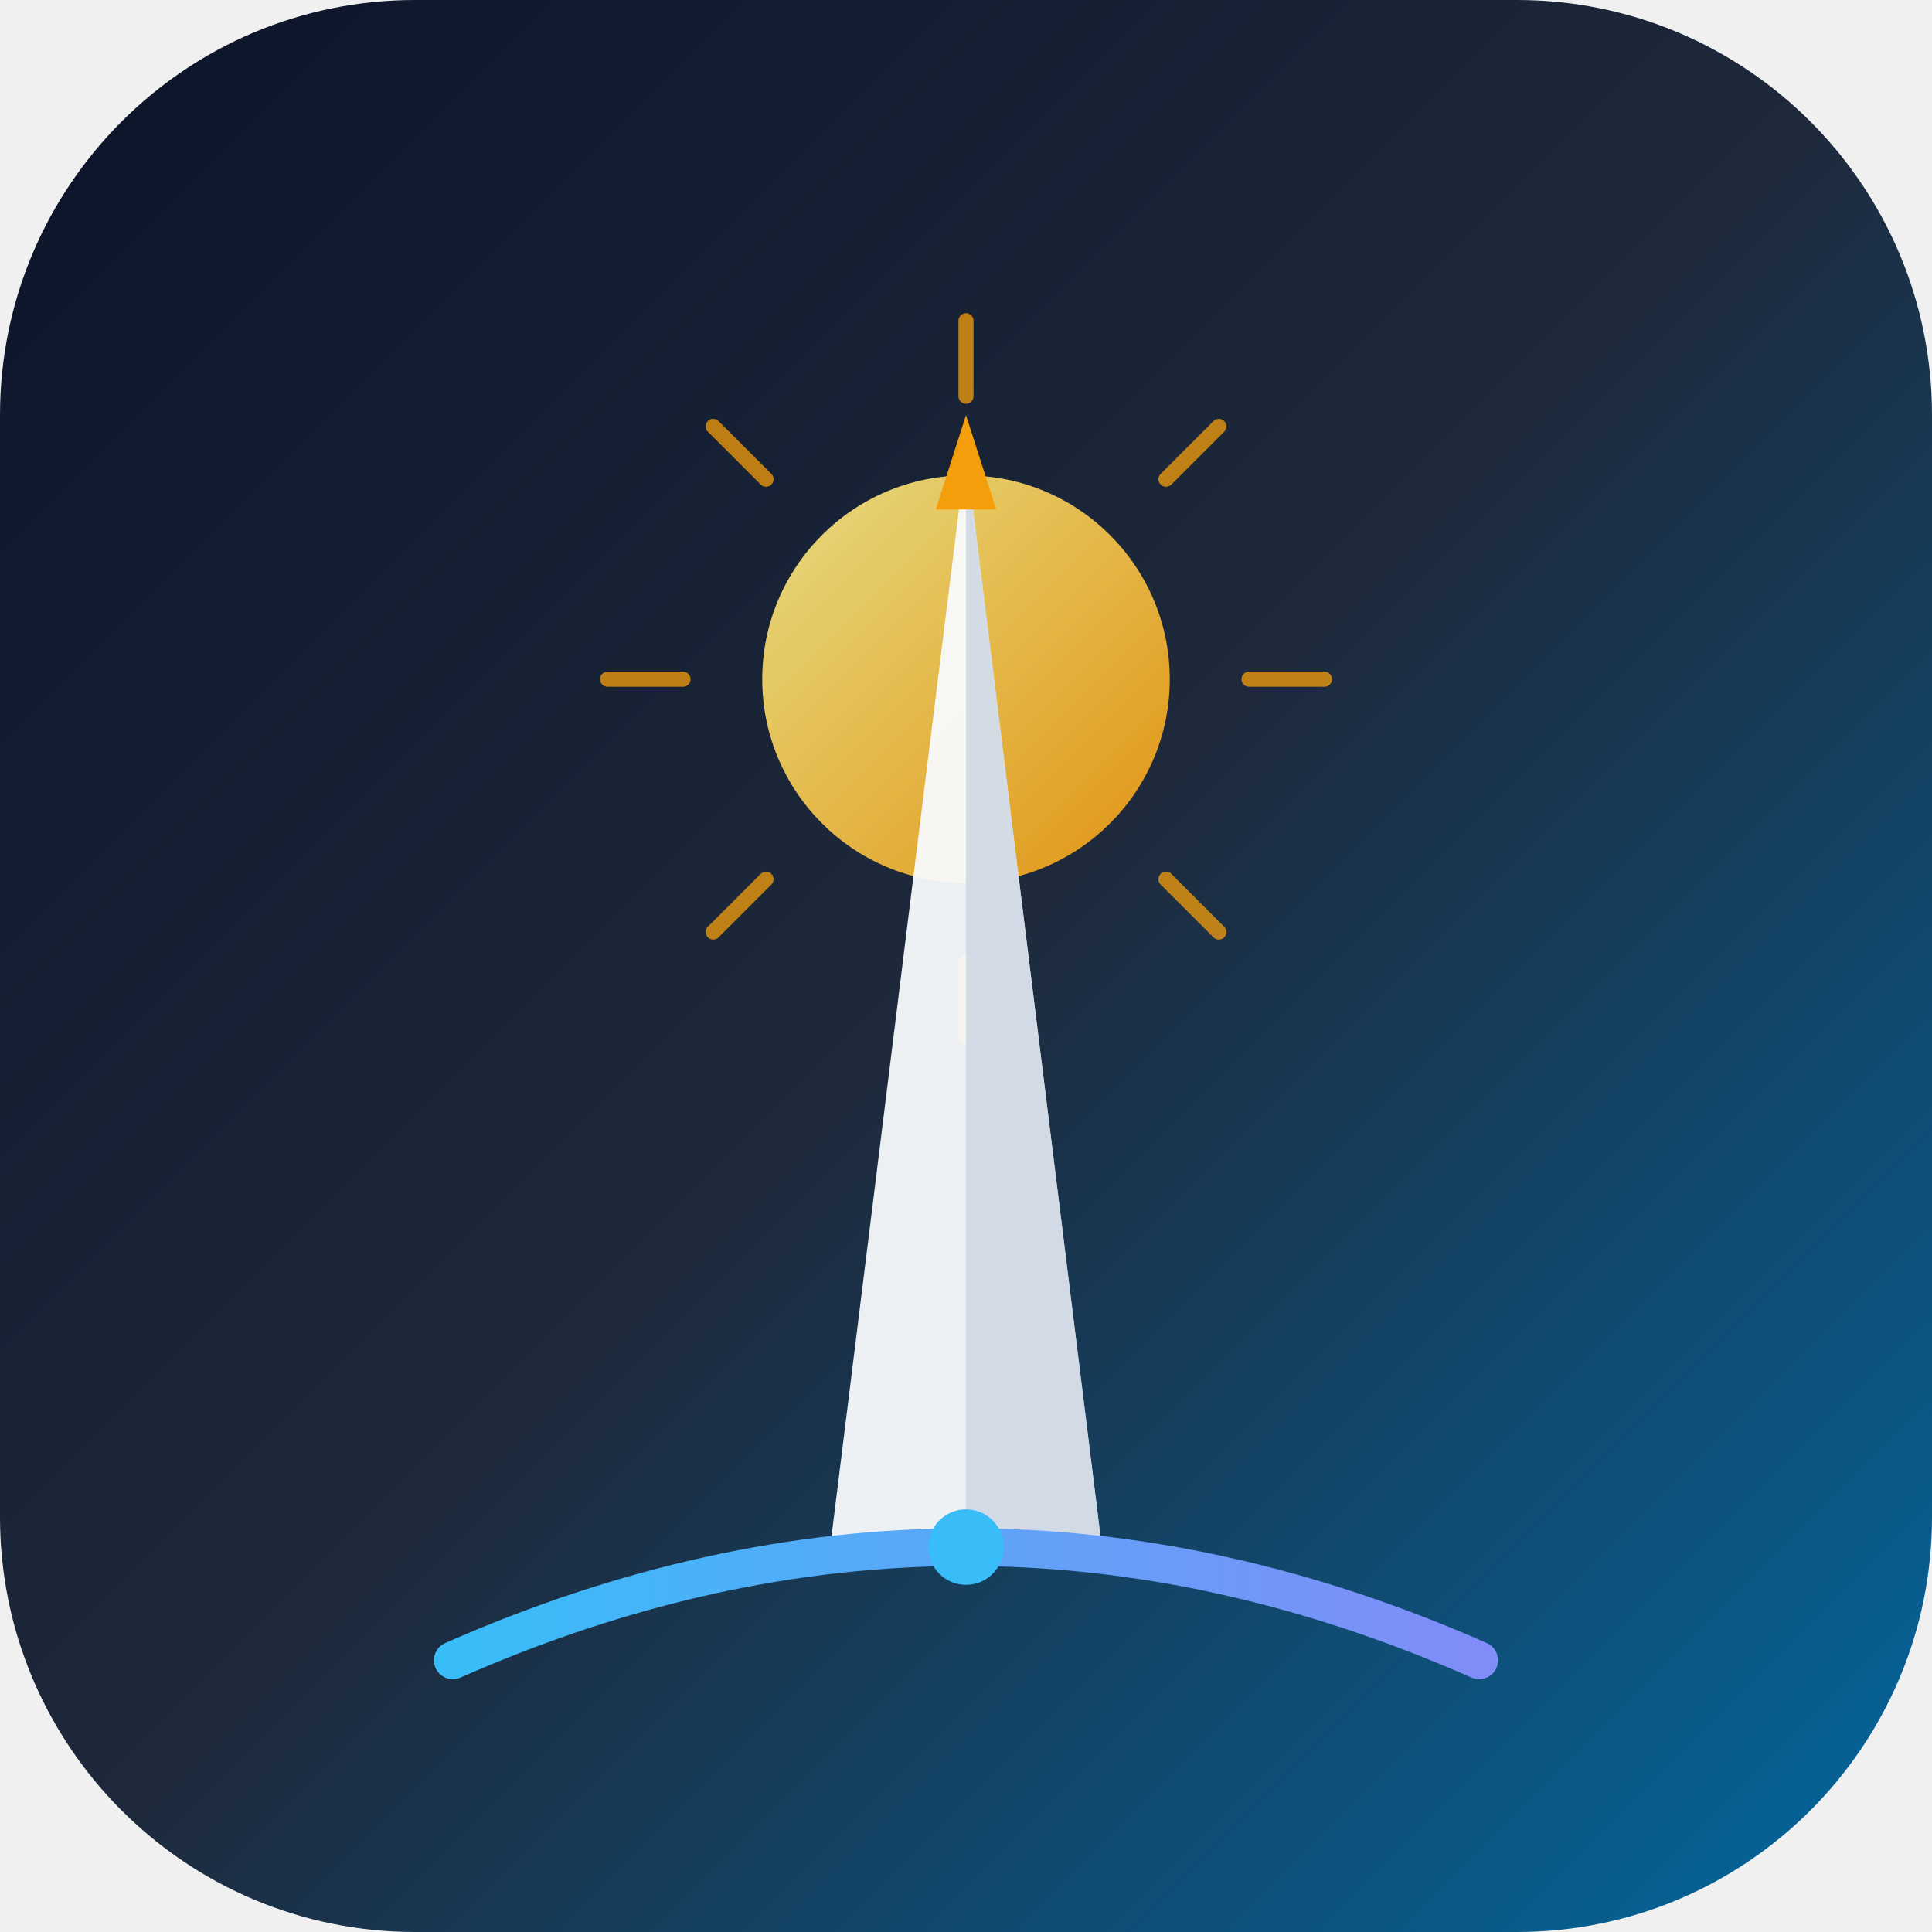
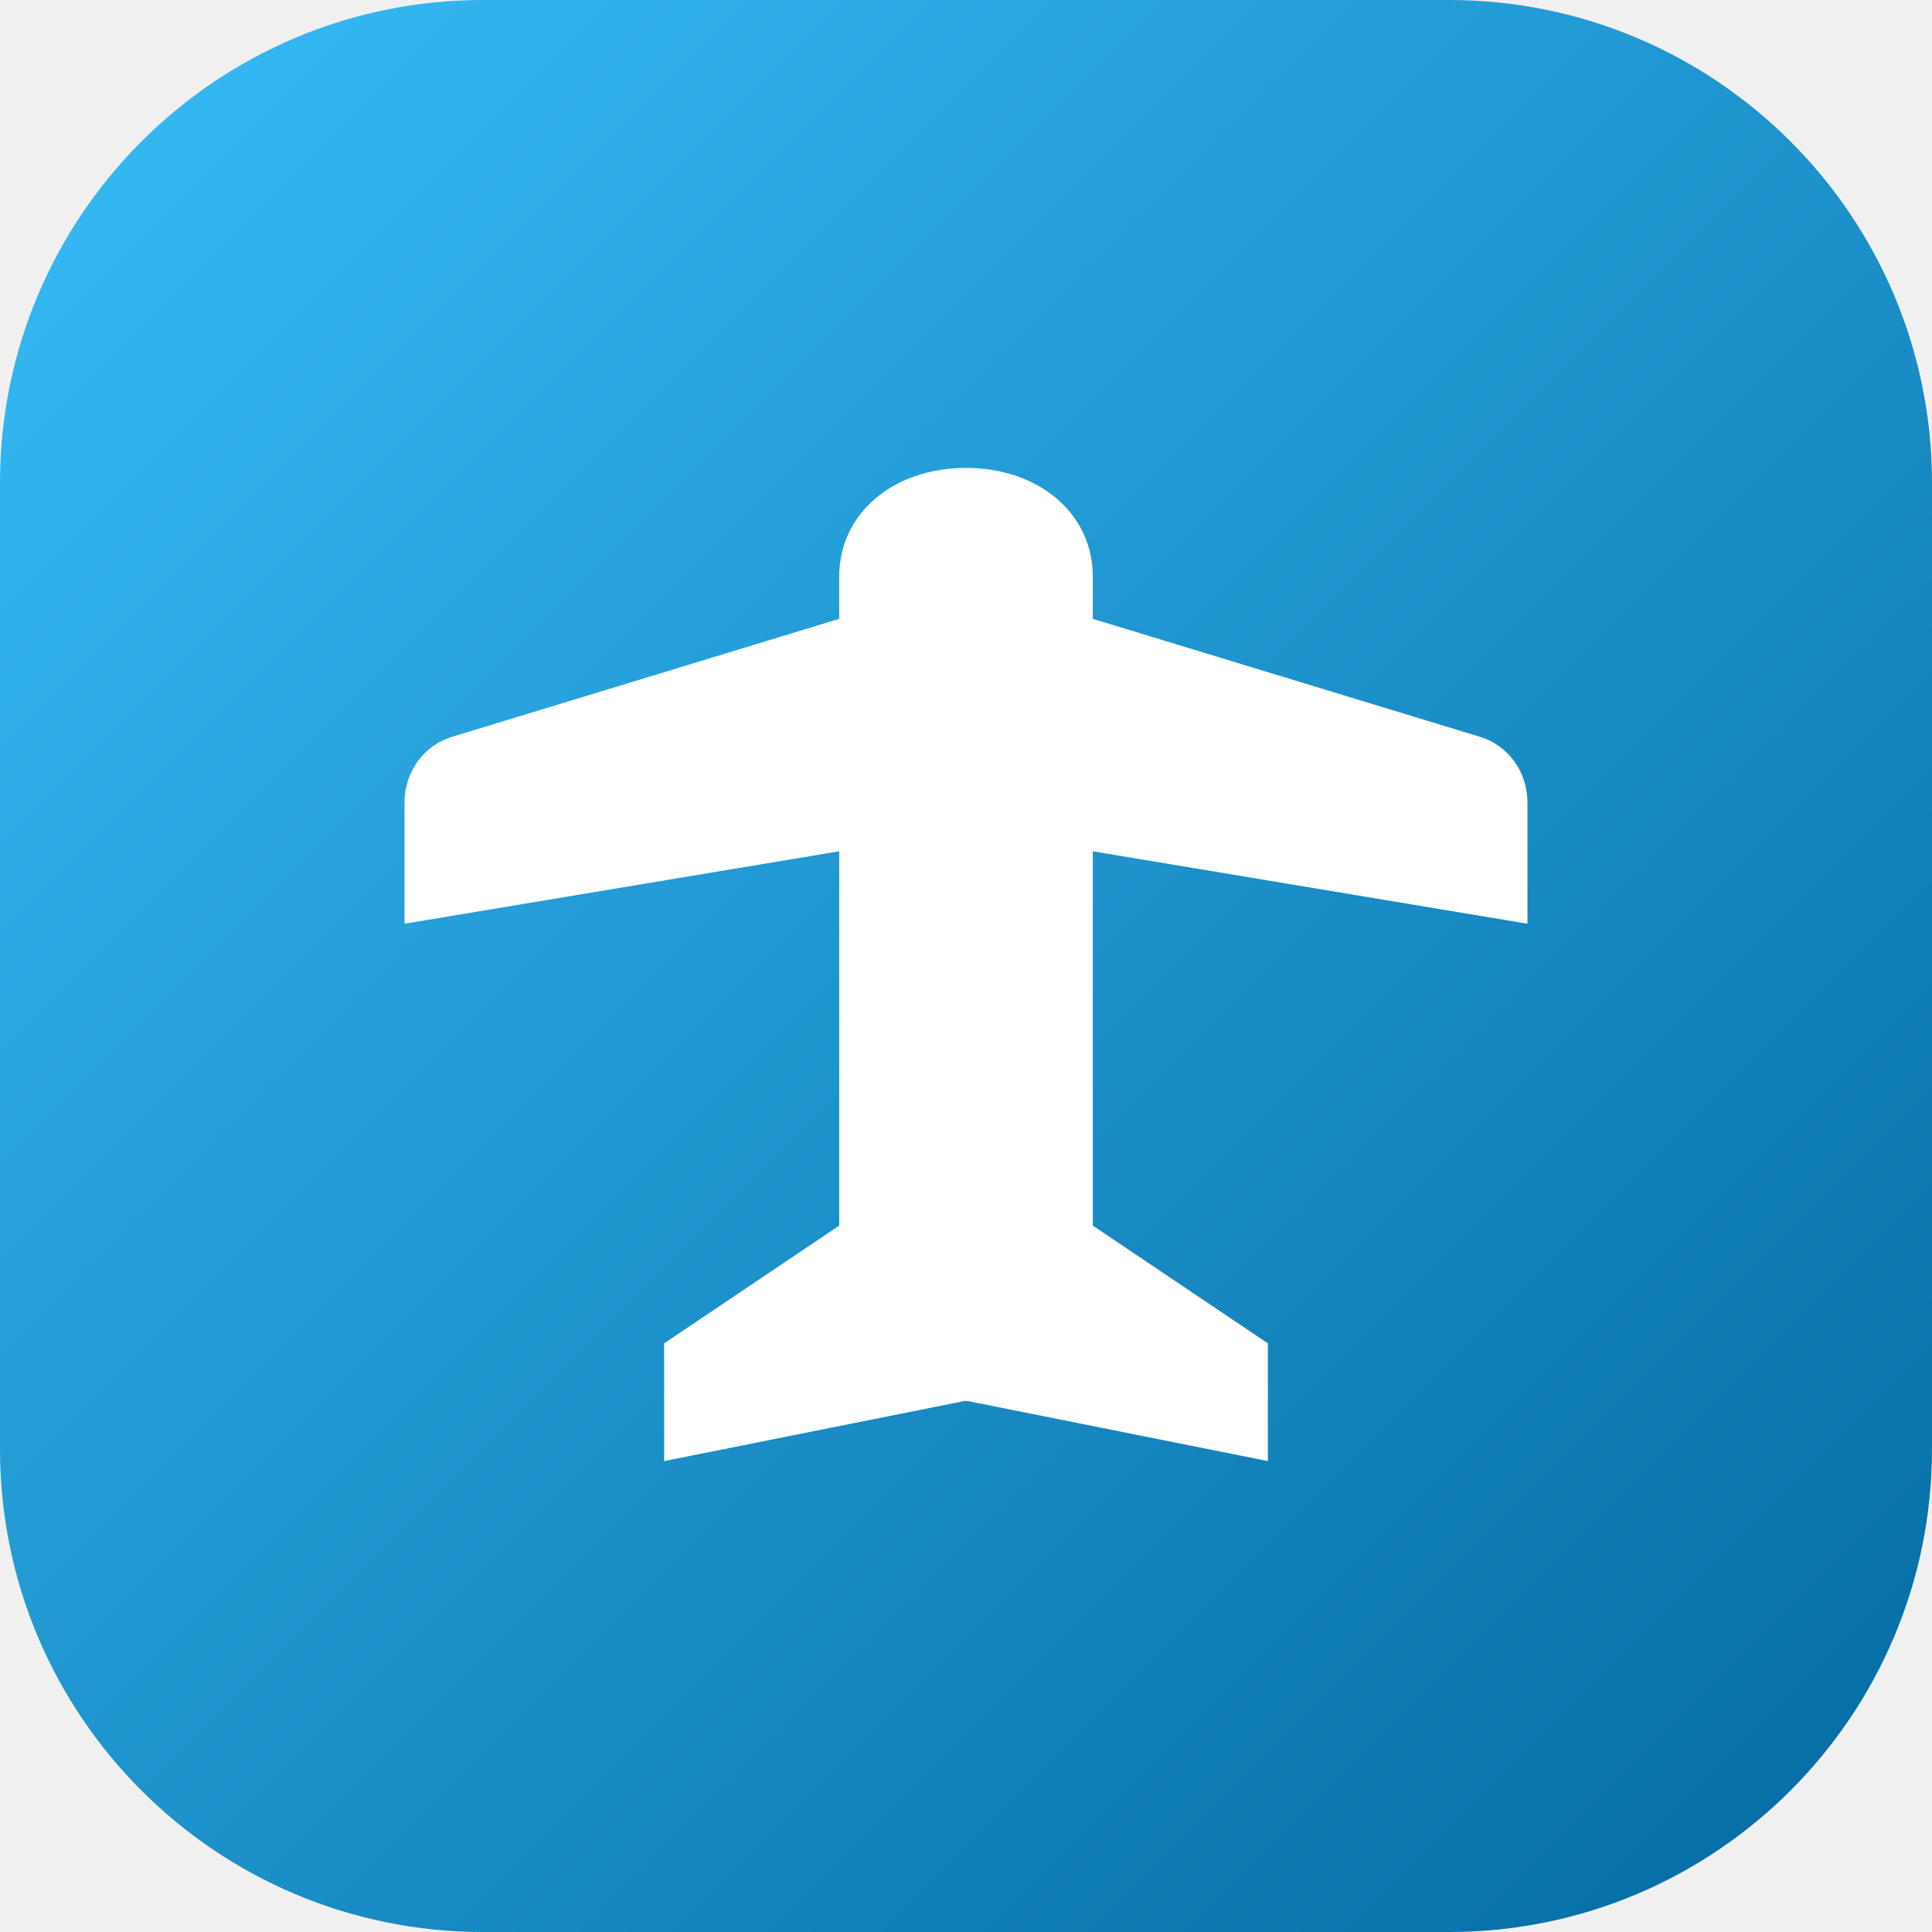
- <svg xmlns="http://www.w3.org/2000/svg" viewBox="0 0 512 512" width="512" height="512">
+ <svg xmlns="http://www.w3.org/2000/svg" width="512" height="512" viewBox="0 0 64 64">
  <defs>
-     <linearGradient id="bg" x1="0%" y1="0%" x2="100%" y2="100%">
-       <stop offset="0%" stop-color="#0b1329" />
-       <stop offset="50%" stop-color="#1e293b" />
-       <stop offset="100%" stop-color="#0369a1" />
-     </linearGradient>
-     <linearGradient id="sun" x1="0%" y1="0%" x2="100%" y2="100%">
-       <stop offset="0%" stop-color="#fef08a" />
-       <stop offset="100%" stop-color="#f59e0b" />
-     </linearGradient>
-     <linearGradient id="accent" x1="0%" y1="0%" x2="100%" y2="0%">
-       <stop offset="0%" stop-color="#38bdf8" />
-       <stop offset="100%" stop-color="#818cf8" />
+     <linearGradient id="g" x1="0" y1="0" x2="1" y2="1">
+       <stop offset="0" stop-color="#38bdf8" />
+       <stop offset="1" stop-color="#0369a1" />
    </linearGradient>
  </defs>
-   <rect width="512" height="512" rx="110" fill="url(#bg)" />
-   <circle cx="256" cy="180" r="54" fill="url(#sun)" opacity="0.9" />
-   <g stroke="#f59e0b" stroke-width="4" stroke-linecap="round" opacity="0.75">
-     <line x1="256" y1="105" x2="256" y2="85" />
-     <line x1="256" y1="255" x2="256" y2="275" />
-     <line x1="181" y1="180" x2="161" y2="180" />
-     <line x1="331" y1="180" x2="351" y2="180" />
-     <line x1="203" y1="127" x2="189" y2="113" />
-     <line x1="309" y1="233" x2="323" y2="247" />
-     <line x1="203" y1="233" x2="189" y2="247" />
-     <line x1="309" y1="127" x2="323" y2="113" />
-   </g>
-   <polygon points="256,120 220,410 292,410" fill="#f8fafc" opacity="0.95" />
-   <polygon points="256,120 256,410 292,410" fill="#cbd5e1" opacity="0.8" />
-   <polygon points="256,110 248,135 264,135" fill="#f59e0b" />
-   <path d="M120 440 Q 256 380 392 440" stroke="url(#accent)" stroke-width="10" stroke-linecap="round" fill="none" />
-   <circle cx="256" cy="410" r="10" fill="#38bdf8" />
+   <rect width="64" height="64" rx="16" fill="url(#g)" />
+   <path d="M27 13.5c2.4 0 4.2 1.5 4.2 3.6v1.4l12.8 3.9c1 .3 1.6 1.2 1.6 2.2v4l-14.4-2.4v12.4l5.8 3.9v3.9l-10-2-10 2v-3.9l5.8-3.9V26.2L8.4 28.6v-4c0-1 .6-1.9 1.6-2.2l12.8-3.9v-1.4c0-2.1 1.8-3.6 4.2-3.6z" transform="translate(5 2)" fill="#fff" />
</svg>
